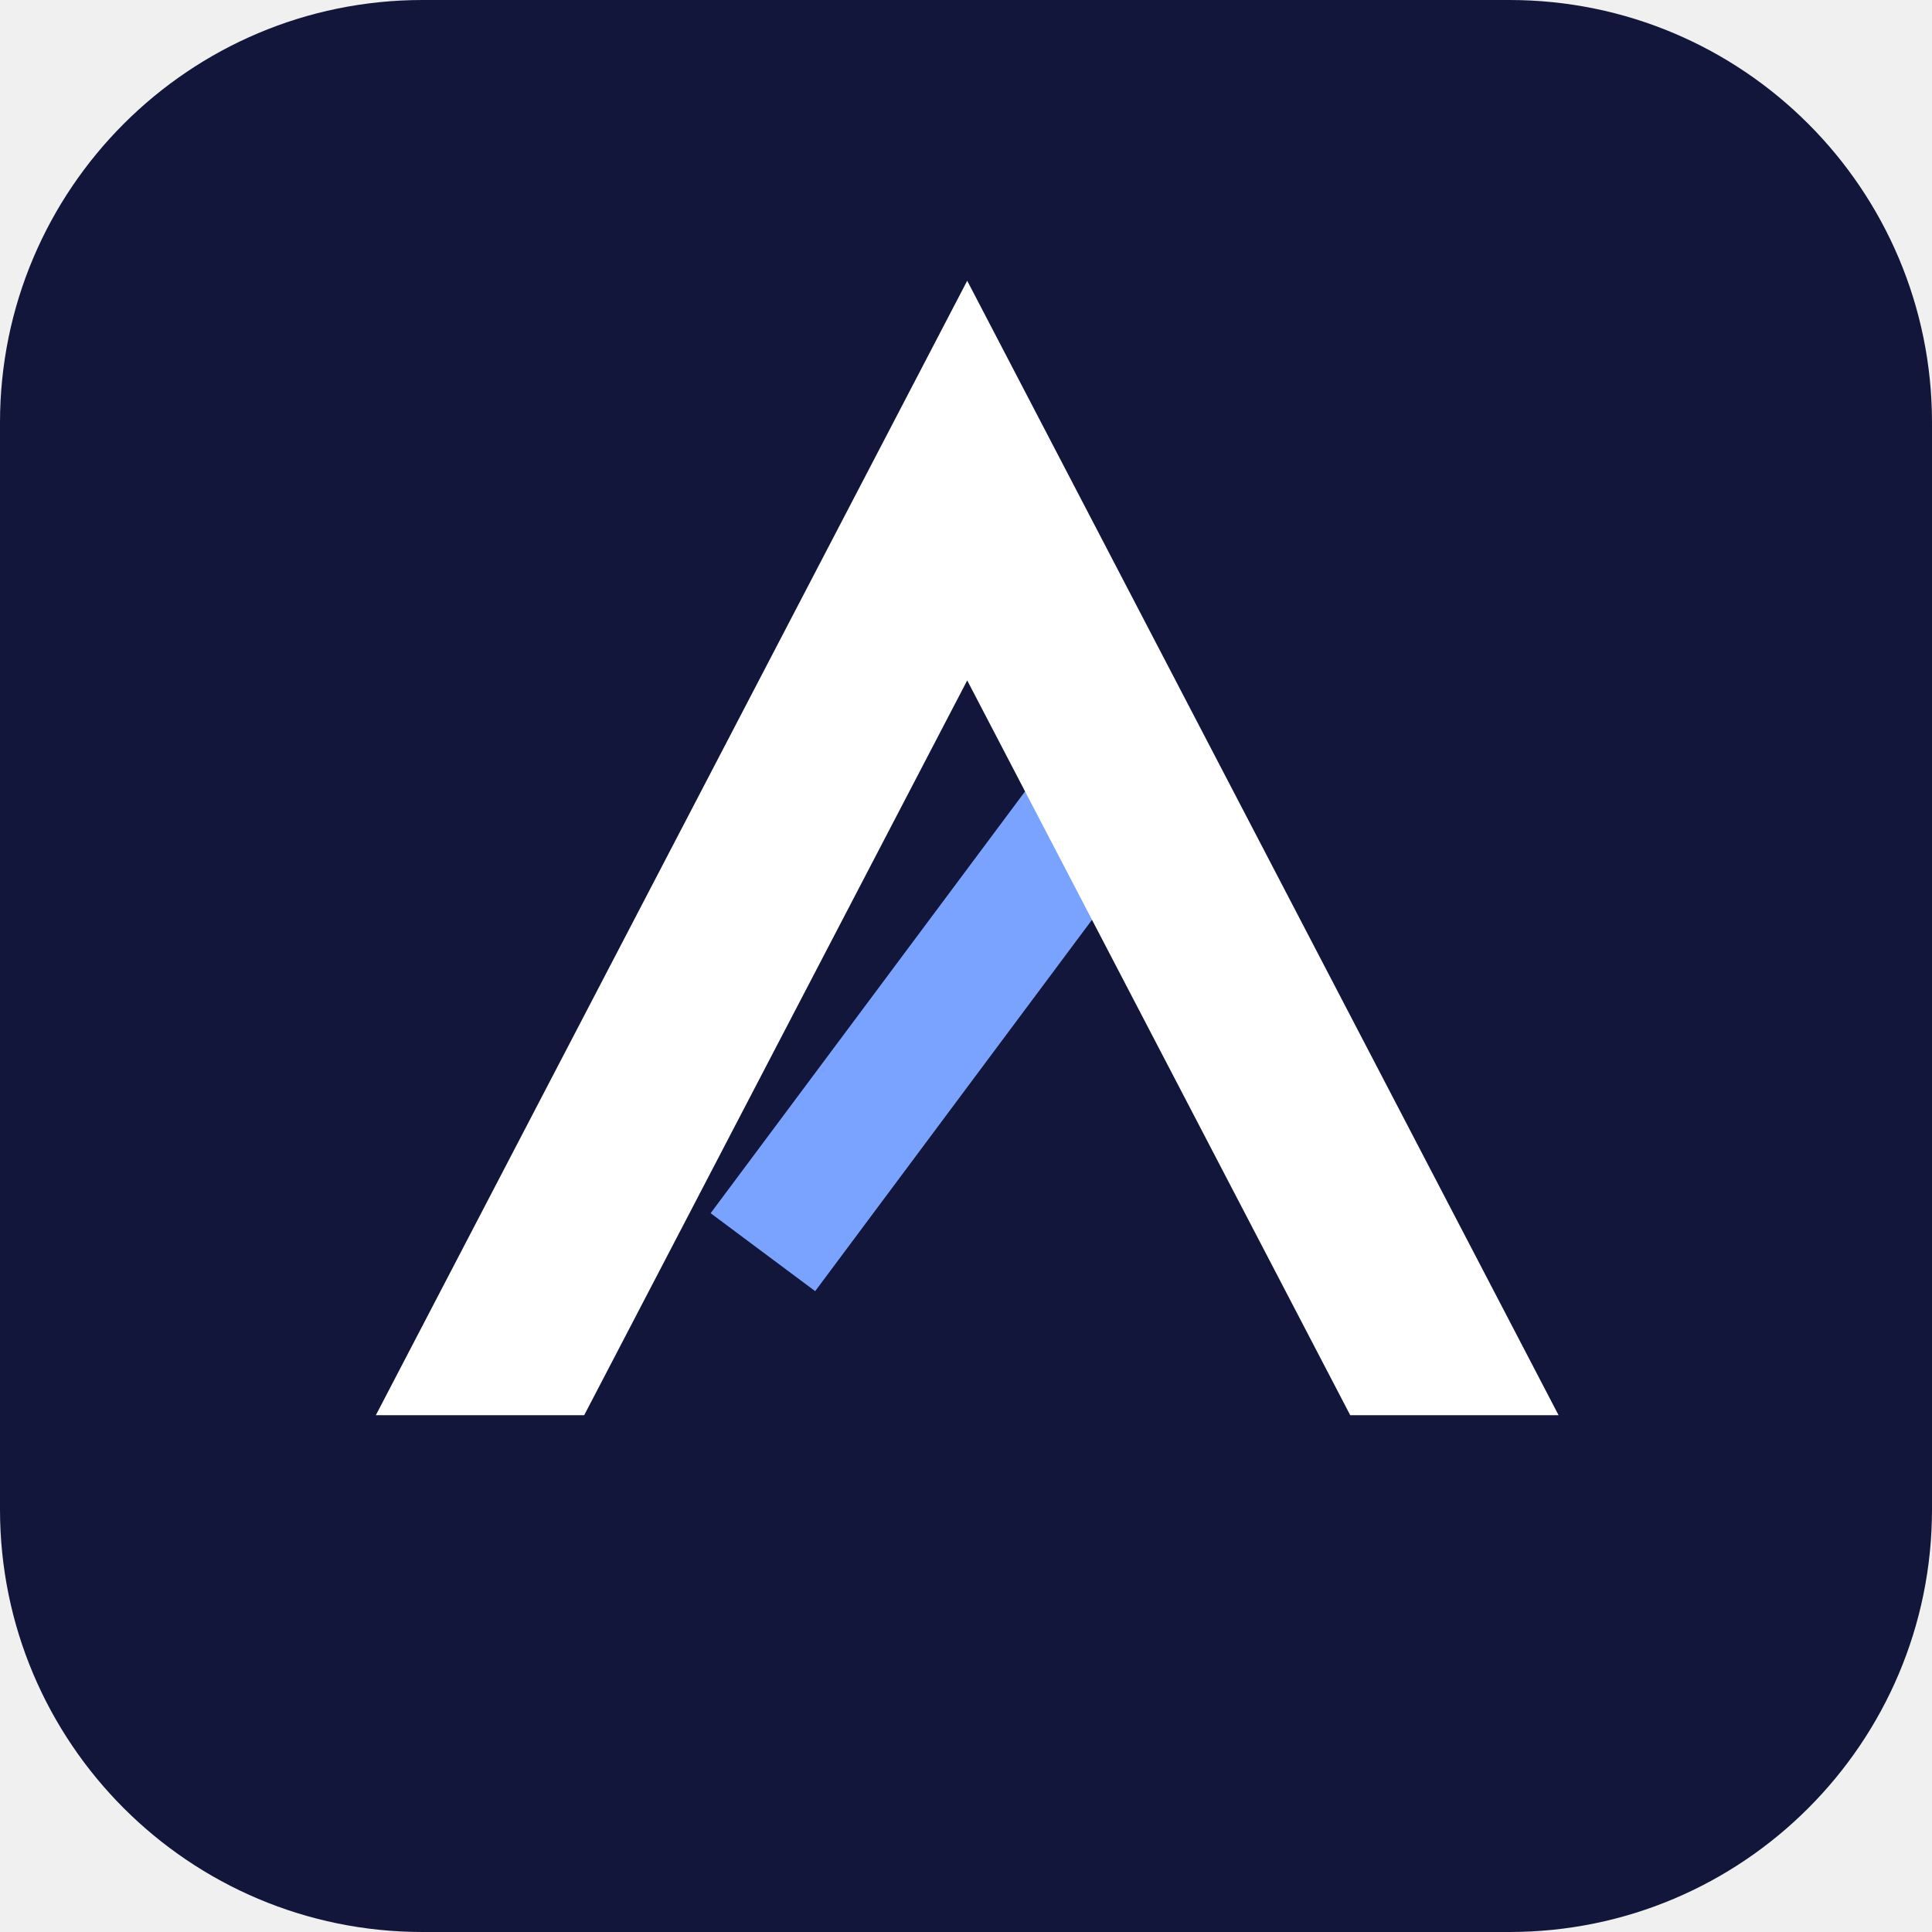
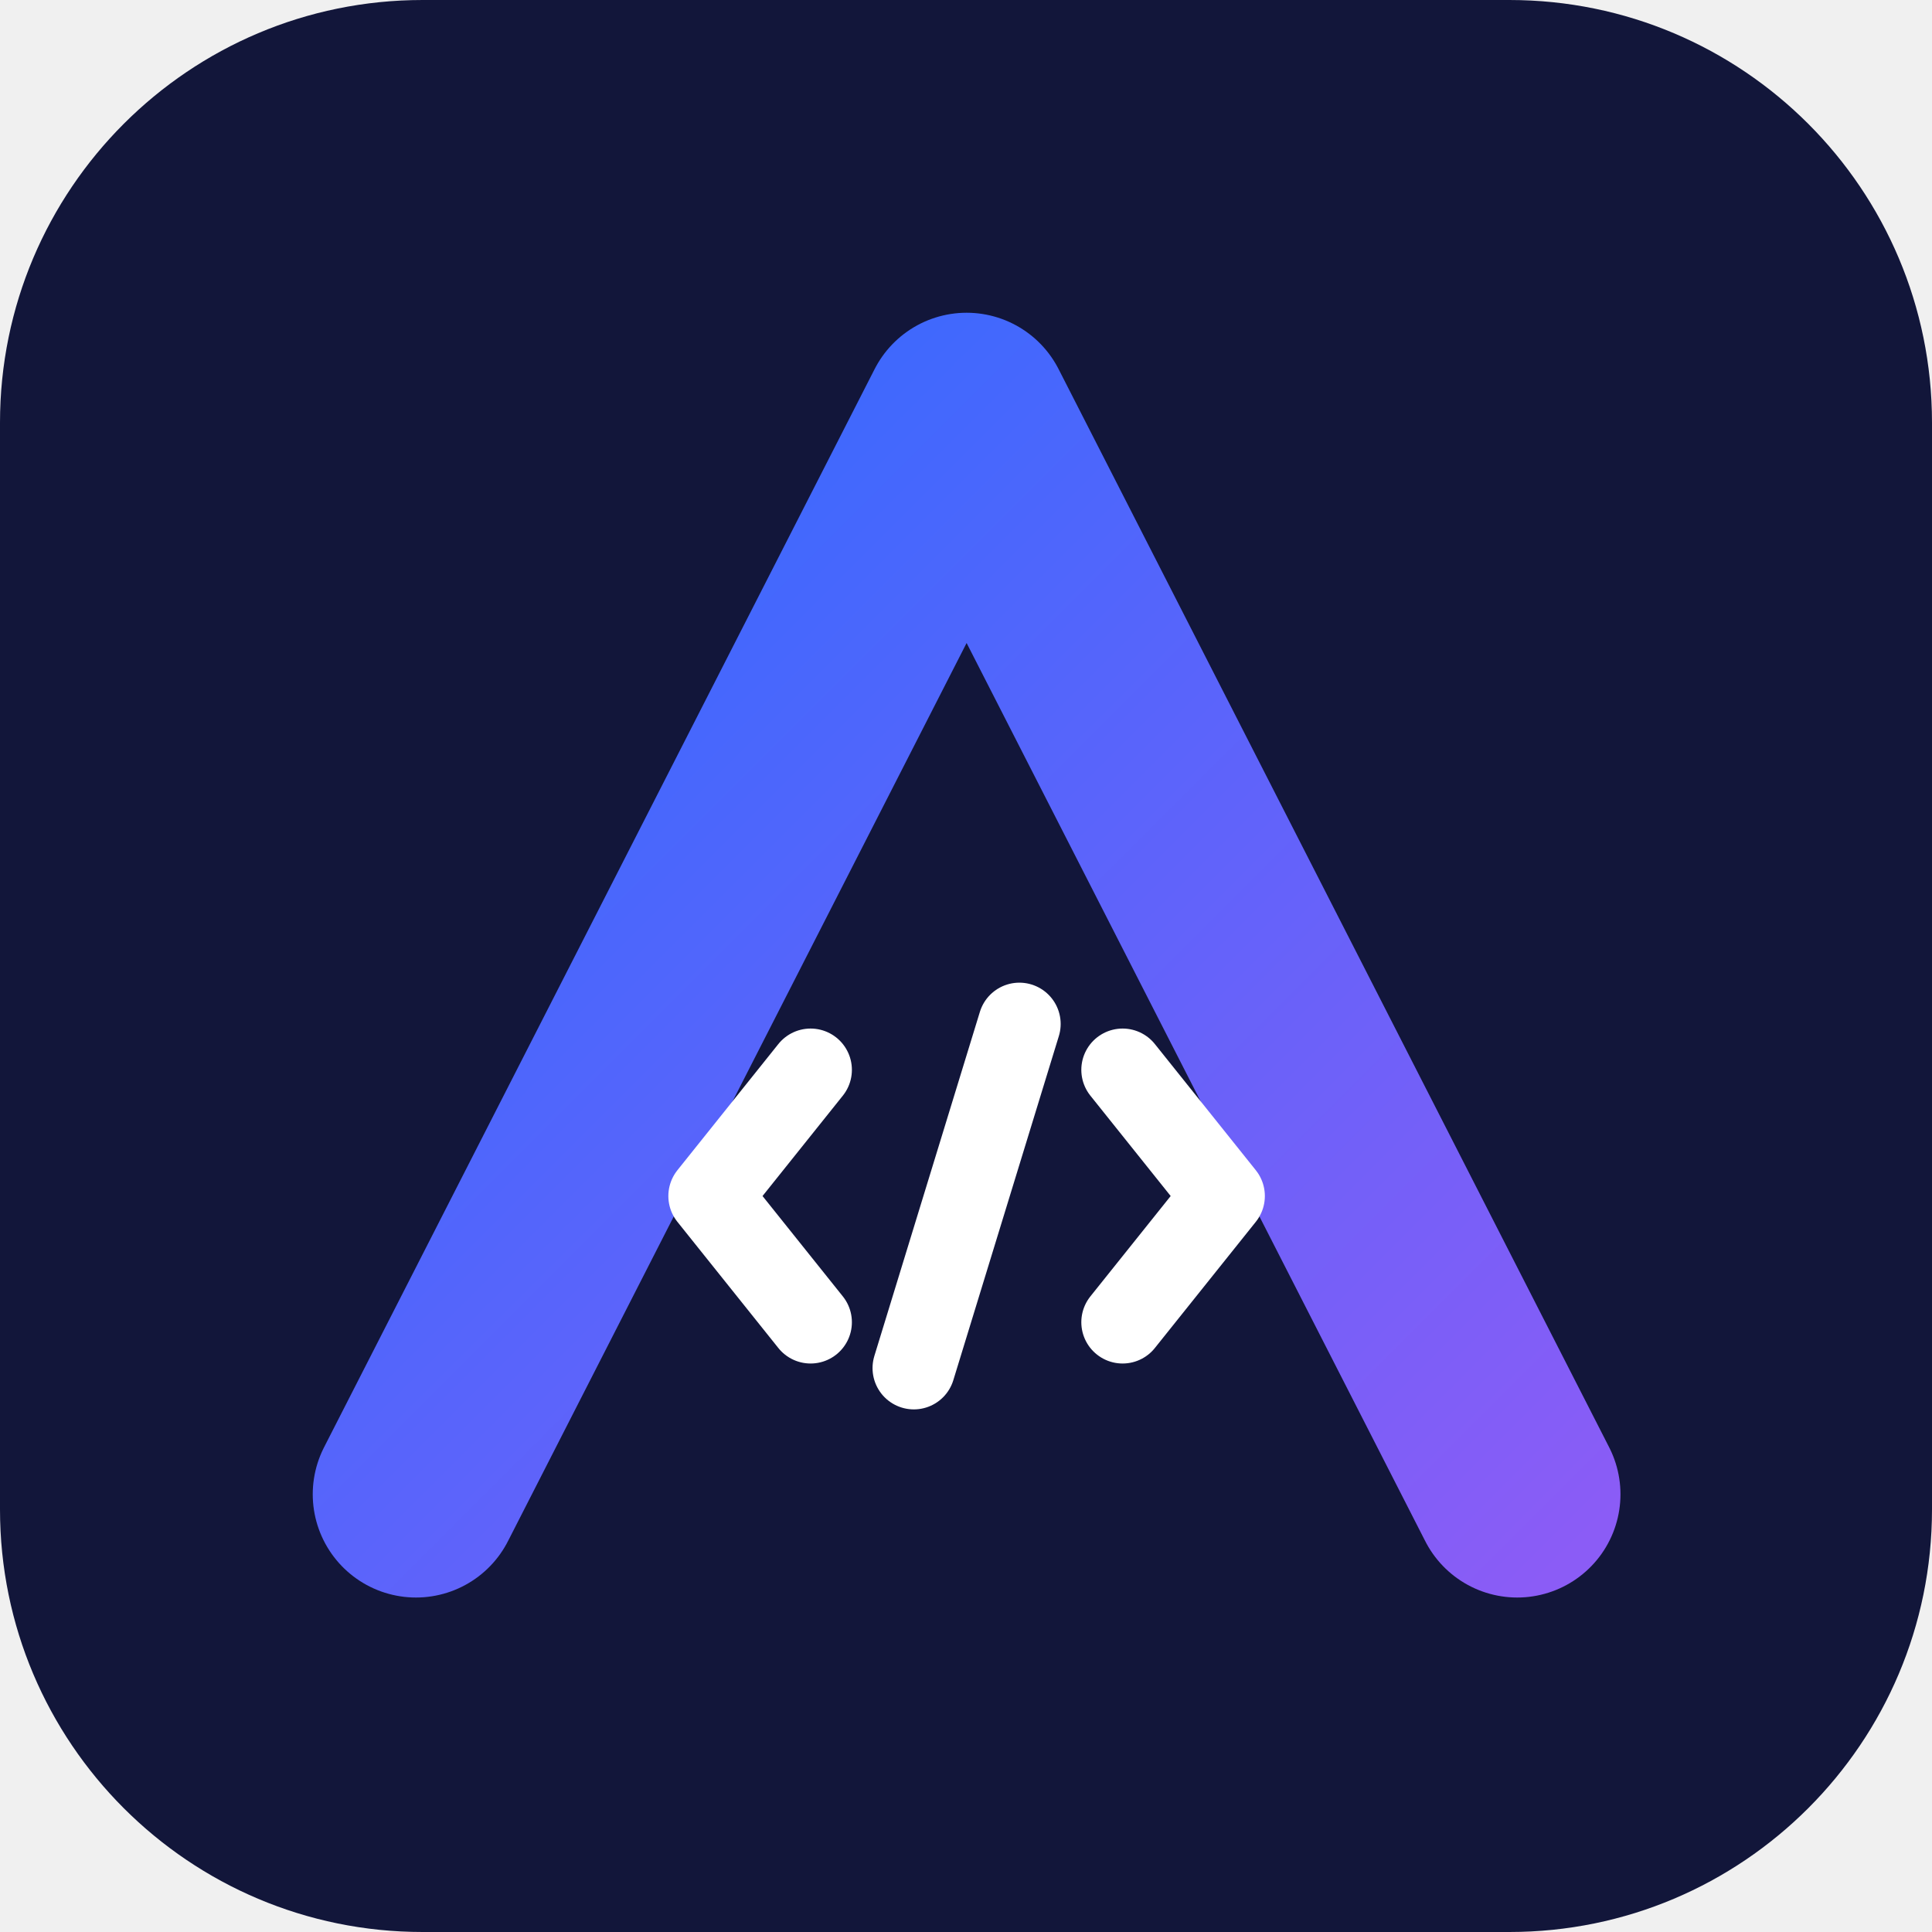
<svg xmlns="http://www.w3.org/2000/svg" viewBox="0 0 64 64" fill="none">
  <rect width="64" height="64" rx="14" fill="#12163A" />
-   <g transform="translate(9 8) scale(0.72)">
+   <g transform="translate(7.7 7.7) scale(0.76)">
    <defs>
-       <clipPath id="base">
-         <rect x="0" y="0" width="64" height="54" />
-       </clipPath>
+       <linearGradient id="ay" x1="8" y1="8" x2="58" y2="58" gradientUnits="userSpaceOnUse">
+         <stop offset="0" stop-color="#2F6BFF" />
+         <stop offset="1" stop-color="#8B5CF6" />
+       </linearGradient>
    </defs>
-     <path d="M22.6 46.5 L39 24.5" stroke="#7AA2FF" stroke-width="6" stroke-linecap="butt" />
-     <g clip-path="url(#base)">
-       <path d="M7.5 58 L32 11 L56.5 58" stroke="#FFFFFF" stroke-width="8.5" stroke-linejoin="miter" stroke-miterlimit="10" fill="none" />
+     <path d="M8 55 L32 8 L56 55" stroke="url(#ay)" stroke-width="9" stroke-linecap="round" stroke-linejoin="round" fill="none" />
+     <g stroke="#FFFFFF" stroke-width="3.6" stroke-linecap="round" stroke-linejoin="round" fill="none">
+       <path d="M25.2 36.5 L20.8 42 L25.2 47.5" />
+       <path d="M34.3 34.5 L29.7 49.5" />
+       <path d="M38.8 36.5 L43.2 42 L38.8 47.5" />
    </g>
  </g>
</svg>
